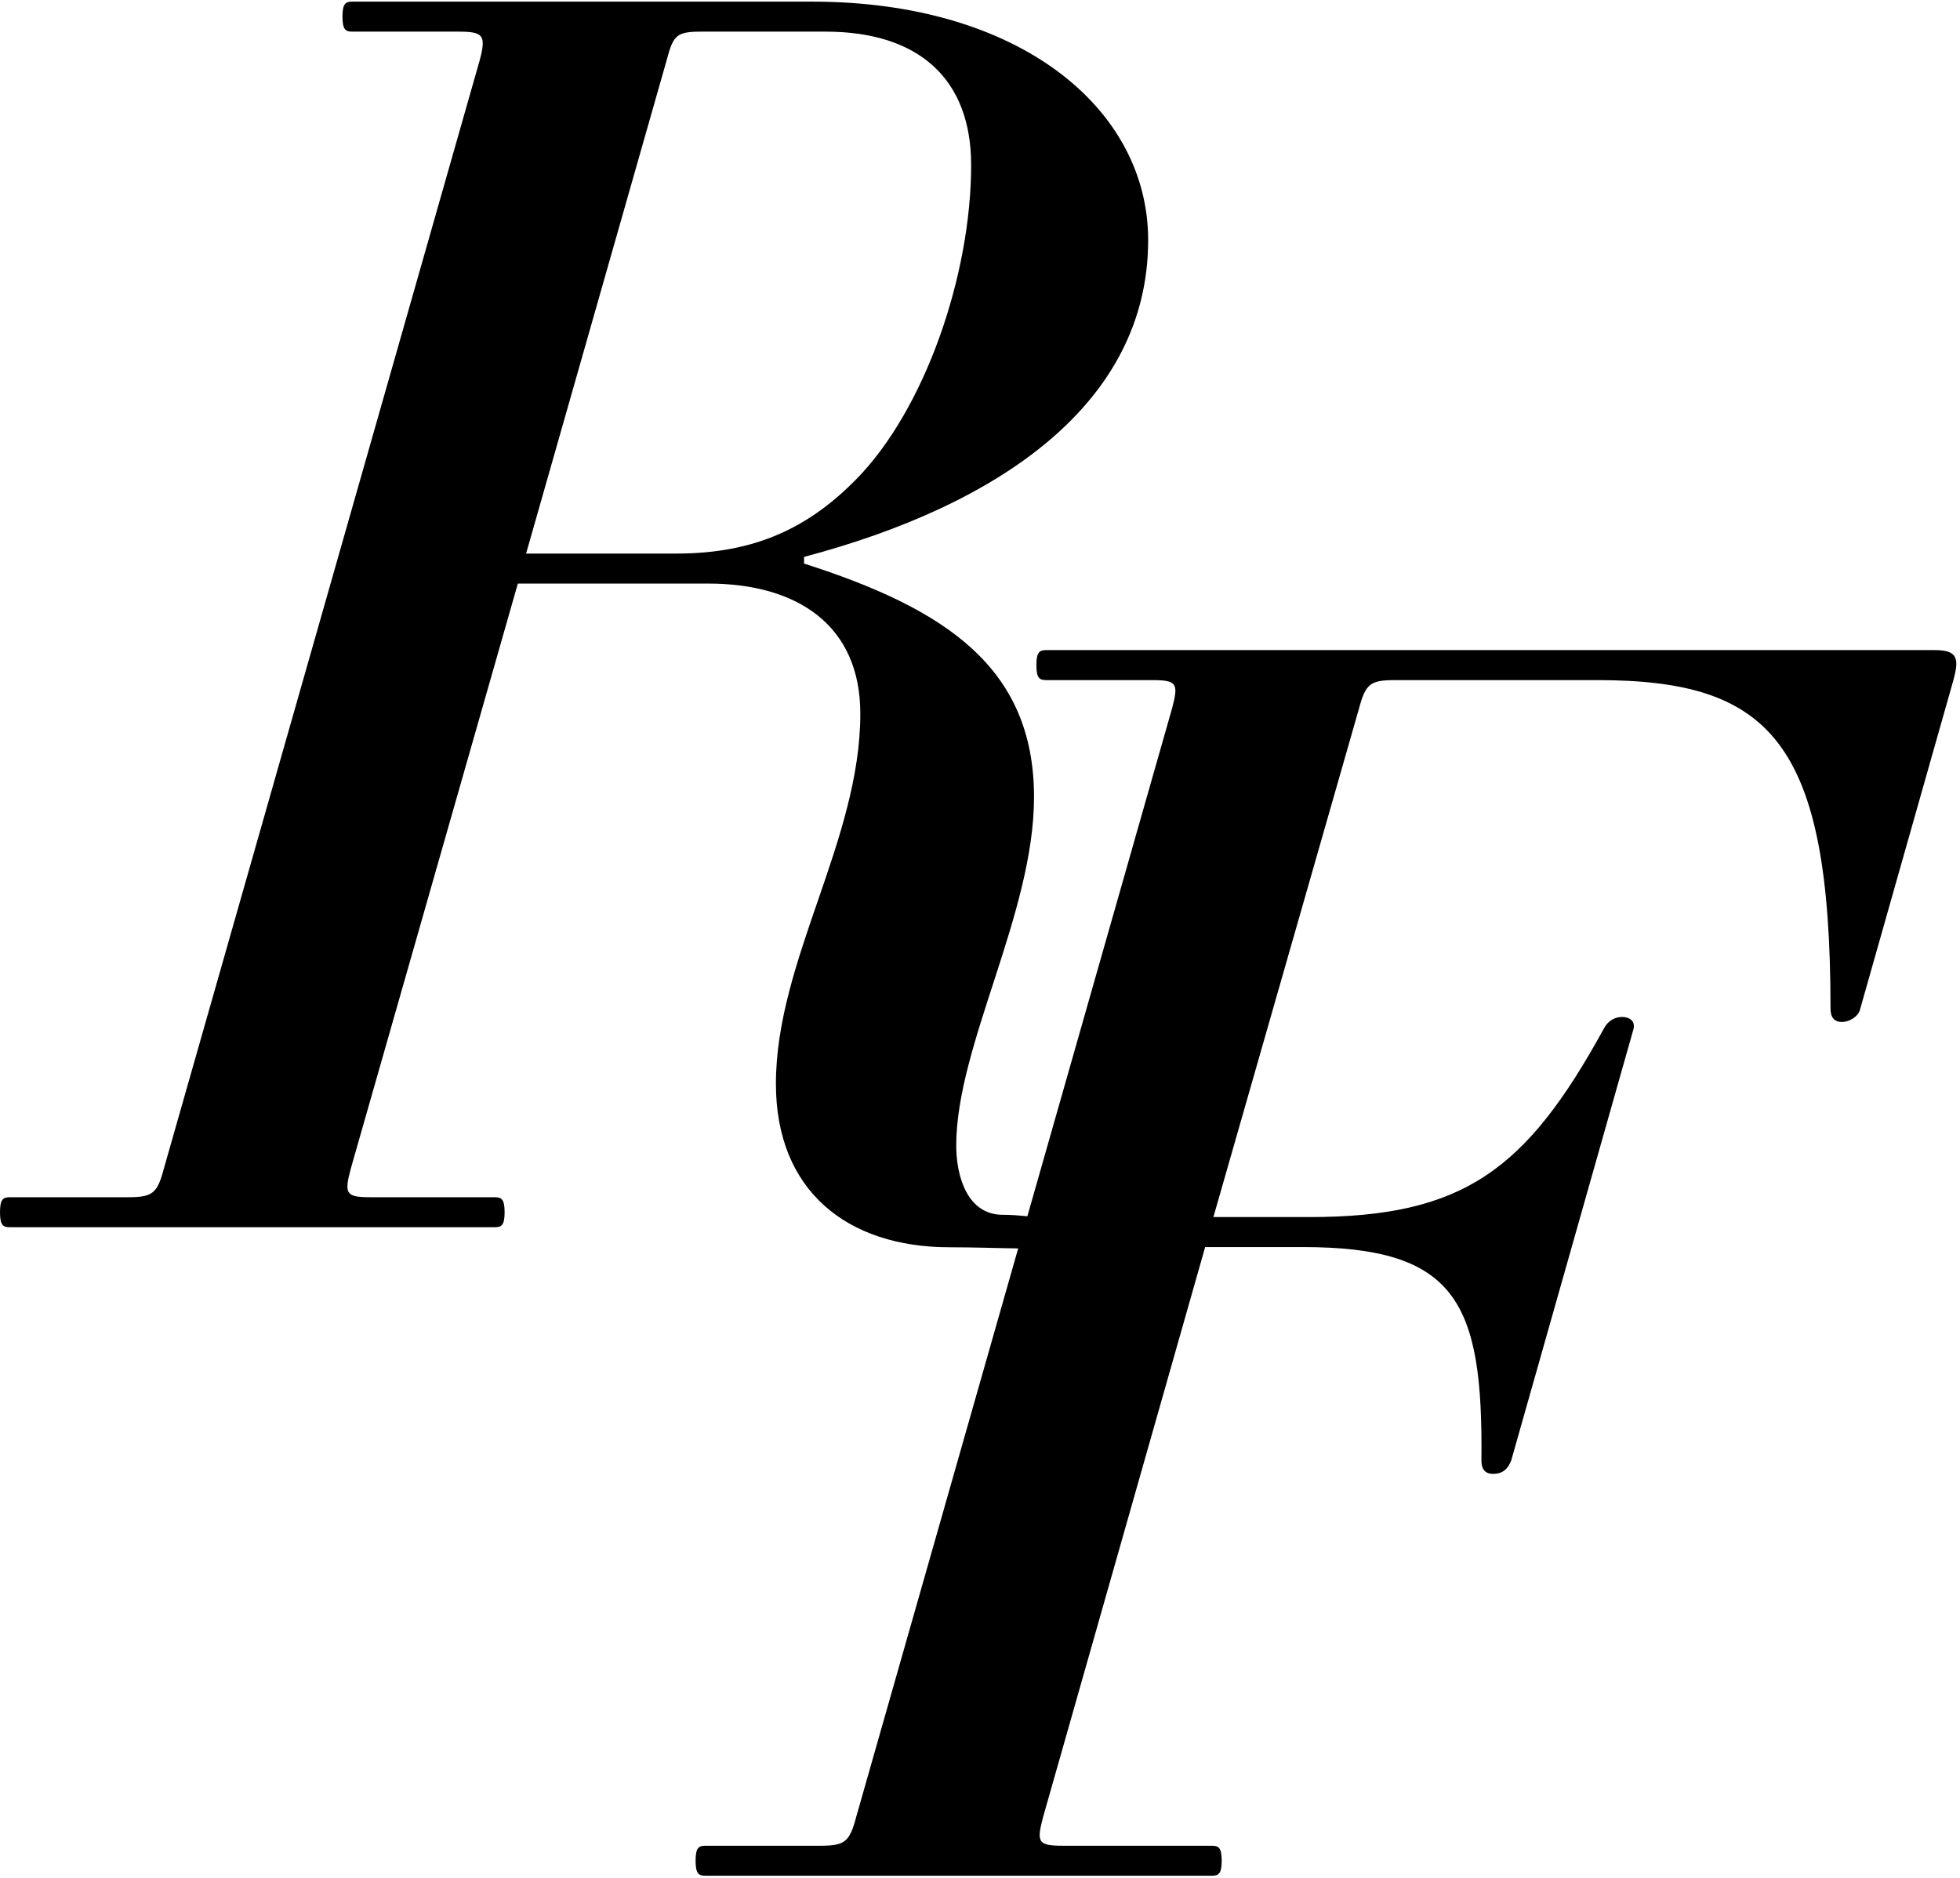
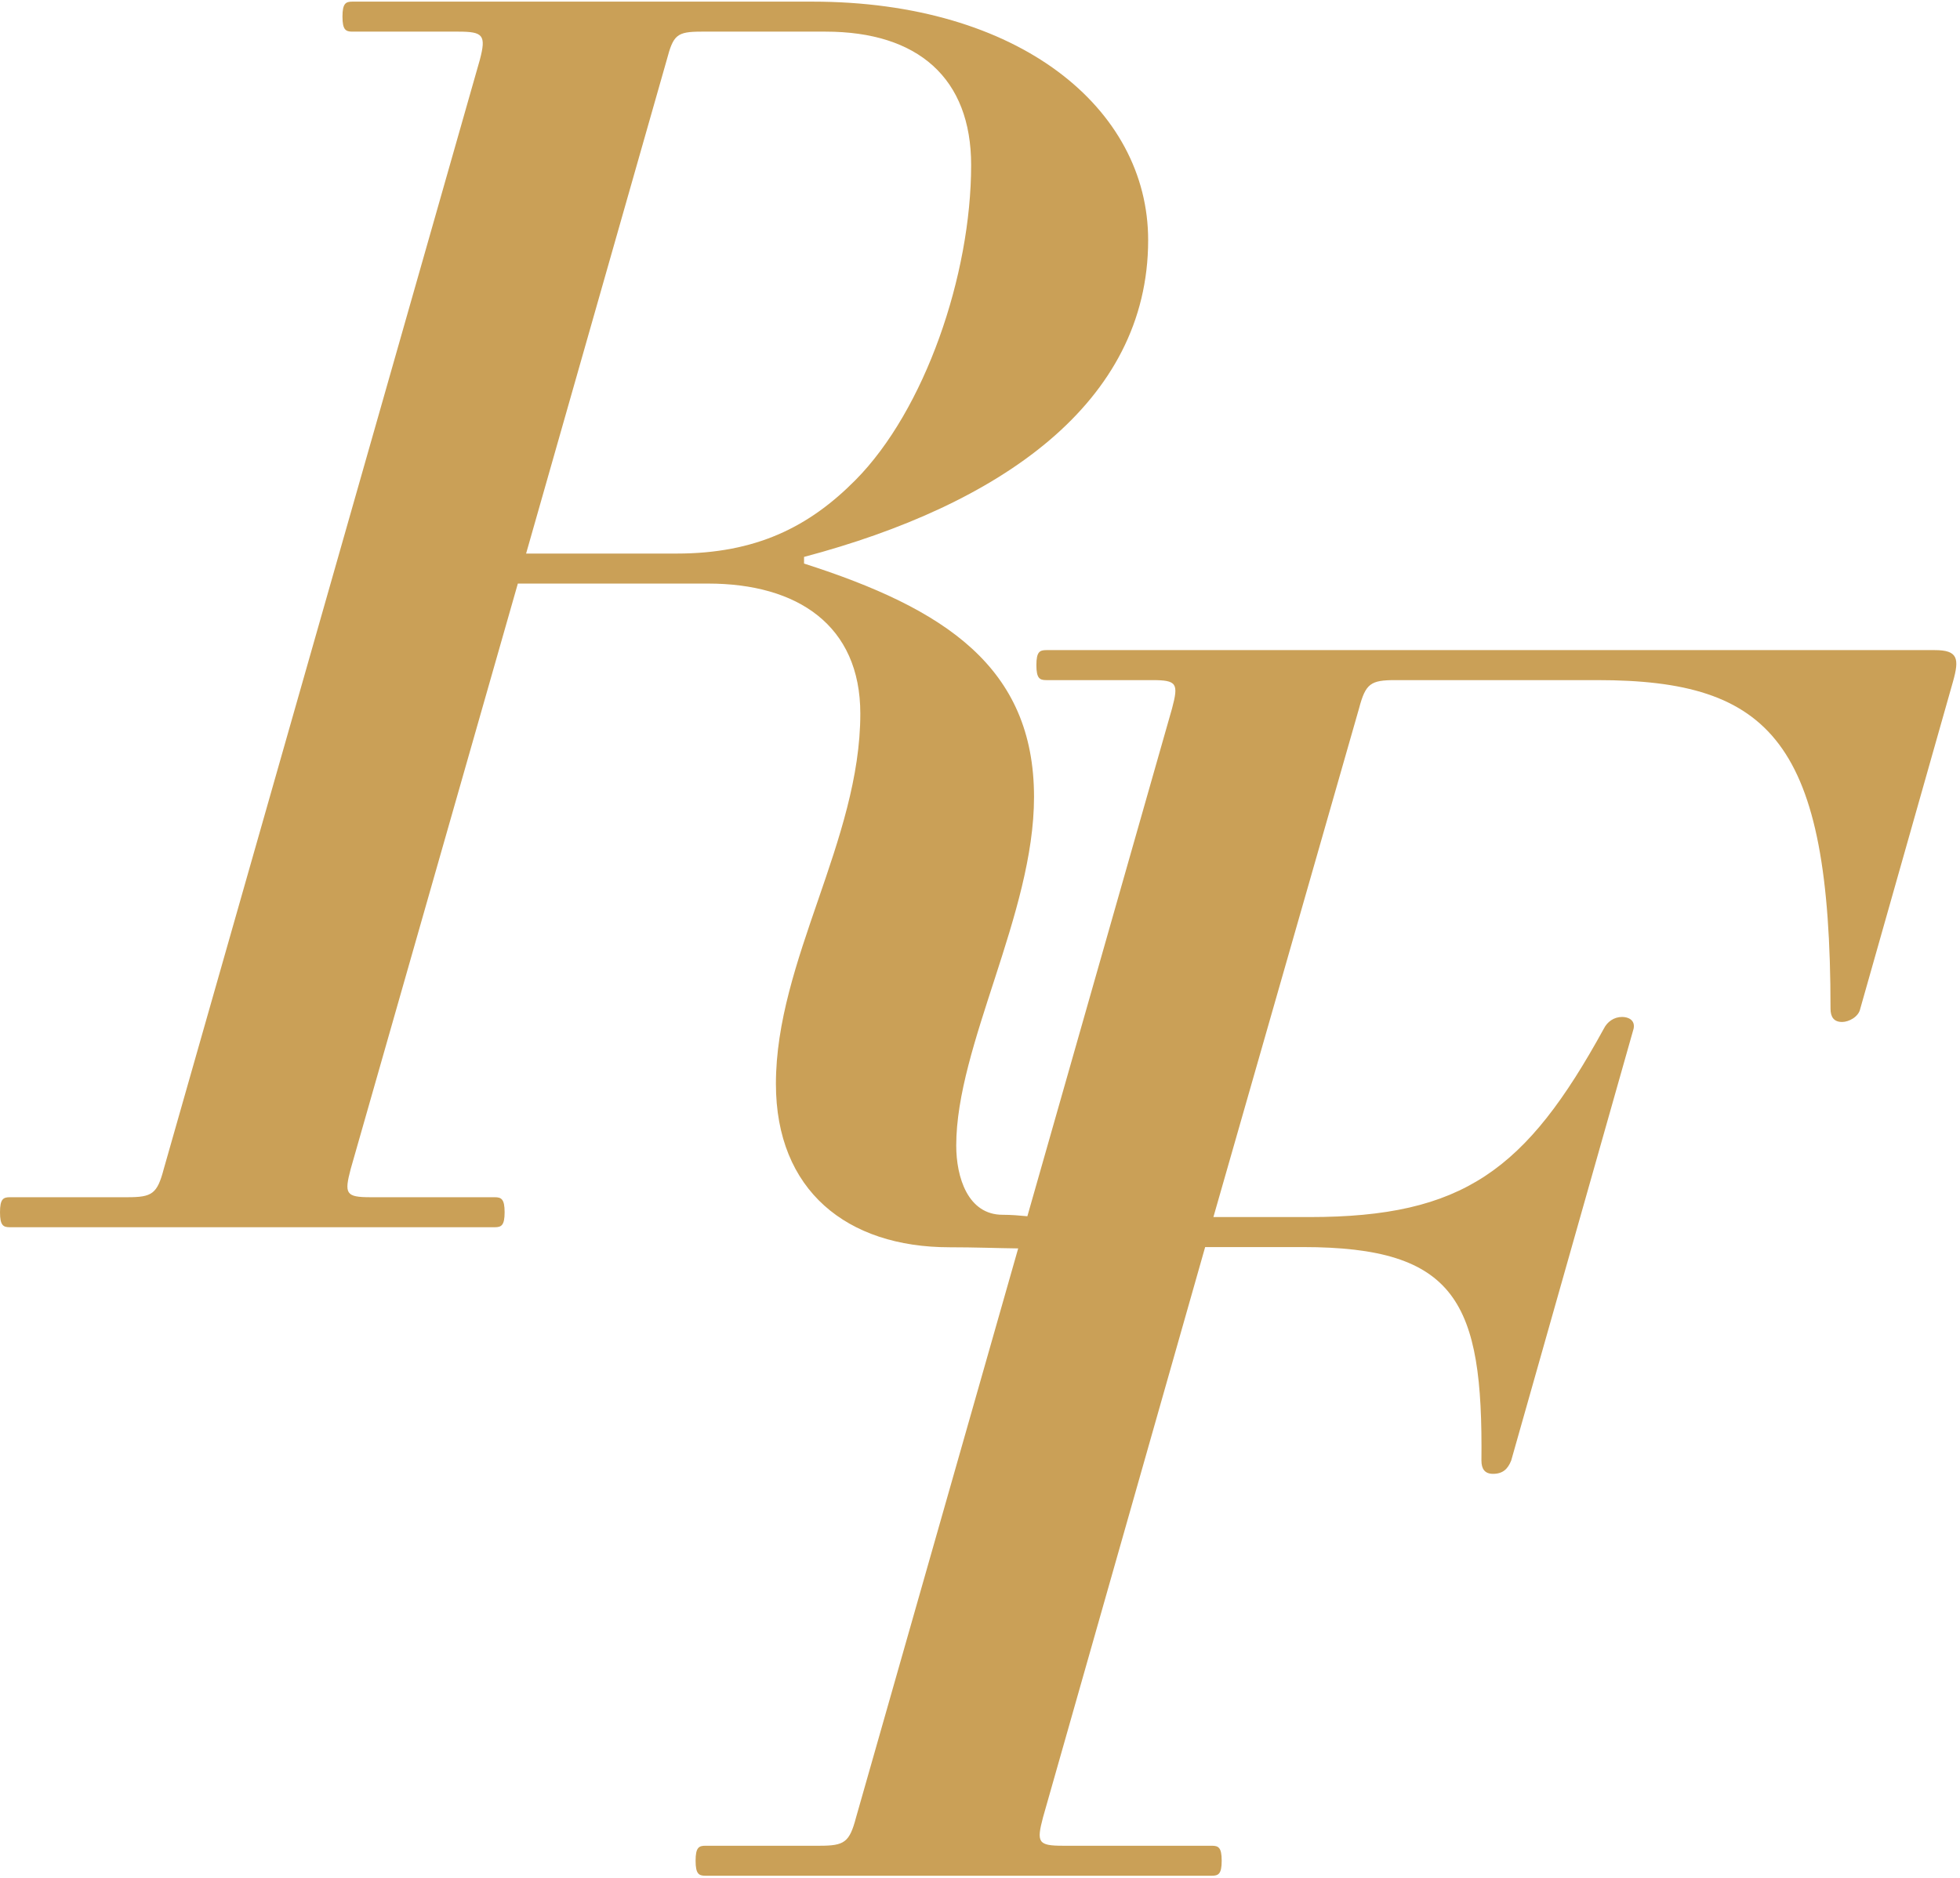
- <svg xmlns="http://www.w3.org/2000/svg" width="48" height="46" viewBox="0 0 48 46">
-   <path fill-rule="evenodd" d="M64.935,70.581 C64.431,70.575 63.87,70.553 63.256,70.553 C60.744,70.553 59.002,69.164 59.002,66.55 C59.002,63.527 61.069,60.586 61.069,57.481 C61.069,55.316 59.529,54.295 57.341,54.295 L52.682,54.295 L48.589,68.633 C48.427,69.245 48.468,69.327 49.076,69.327 L52.114,69.327 C52.276,69.327 52.358,69.368 52.358,69.695 C52.358,70.022 52.276,70.062 52.114,70.062 L40.243,70.062 C40.081,70.062 40,70.022 40,69.695 C40,69.368 40.081,69.327 40.243,69.327 L43.12,69.327 C43.728,69.327 43.849,69.245 44.011,68.633 L51.75,41.469 C51.912,40.857 51.831,40.775 51.223,40.775 L48.63,40.775 C48.468,40.775 48.387,40.734 48.387,40.407 C48.387,40.081 48.468,40.04 48.63,40.04 L59.893,40.04 C64.958,40.04 68.118,42.654 68.118,45.881 C68.118,49.884 64.472,52.375 59.691,53.642 L59.691,53.805 C63.135,54.908 65.323,56.338 65.323,59.524 C65.323,62.383 63.418,65.61 63.418,68.061 C63.418,68.837 63.702,69.757 64.553,69.757 C64.76,69.757 64.963,69.774 65.16,69.793 L68.703,57.355 C68.866,56.742 68.825,56.66 68.217,56.66 L65.624,56.66 C65.462,56.66 65.381,56.619 65.381,56.293 C65.381,55.966 65.462,55.925 65.624,55.925 L87.381,55.925 C87.949,55.925 87.989,56.129 87.827,56.701 L85.558,64.707 C85.518,64.911 85.275,65.034 85.113,65.034 C84.91,65.034 84.829,64.911 84.829,64.707 C84.829,58.172 83.371,56.66 79.116,56.66 L74.173,56.66 C73.565,56.66 73.444,56.742 73.282,57.355 L69.716,69.813 L72.066,69.813 C75.834,69.813 77.374,68.669 79.278,65.197 C79.359,65.034 79.521,64.911 79.724,64.911 C79.886,64.911 80.048,64.993 80.007,65.197 L77.009,75.777 C76.928,75.981 76.807,76.103 76.564,76.103 C76.361,76.103 76.28,75.981 76.28,75.777 C76.32,71.896 75.672,70.548 71.904,70.548 L69.514,70.548 L65.543,84.518 C65.381,85.131 65.422,85.213 66.029,85.213 L69.676,85.213 C69.838,85.213 69.919,85.253 69.919,85.58 C69.919,85.907 69.838,85.948 69.676,85.948 L57.278,85.948 C57.116,85.948 57.035,85.907 57.035,85.58 C57.035,85.253 57.116,85.213 57.278,85.213 L60.074,85.213 C60.681,85.213 60.803,85.131 60.965,84.518 L64.935,70.581 Z M60.218,40.775 L57.179,40.775 C56.571,40.775 56.49,40.857 56.328,41.469 L52.884,53.56 L56.571,53.56 C58.516,53.56 59.812,52.907 60.947,51.763 C62.649,50.047 63.783,46.739 63.783,44.043 C63.783,41.919 62.487,40.775 60.218,40.775 Z" transform="translate(-40 -40)" />
+ <svg xmlns="http://www.w3.org/2000/svg" width="48px" height="46px" viewBox="0 0 48 46" version="1.1">
+   <g id="Page-1" stroke="none" stroke-width="1" fill="none" fill-rule="evenodd">
+     <g id="raleigh-felton-logo" fill="#CAA057" fill-rule="nonzero">
+       <path d="M24.935,30.581 C24.431,30.575 23.87,30.553 23.256,30.553 C20.744,30.553 19.002,29.164 19.002,26.55 C19.002,23.527 21.069,20.586 21.069,17.481 C21.069,15.316 19.529,14.295 17.341,14.295 L12.682,14.295 L8.589,28.633 C8.427,29.245 8.468,29.327 9.076,29.327 L12.114,29.327 C12.276,29.327 12.358,29.368 12.358,29.695 C12.358,30.022 12.276,30.062 12.114,30.062 L0.243,30.062 C0.081,30.062 8.95e-05,30.022 8.95e-05,29.695 C8.95e-05,29.368 0.081,29.327 0.243,29.327 L3.12,29.327 C3.728,29.327 3.849,29.245 4.011,28.633 L11.75,1.469 C11.912,0.857 11.831,0.775 11.223,0.775 L8.63,0.775 C8.468,0.775 8.387,0.734 8.387,0.407 C8.387,0.081 8.468,0.04 8.63,0.04 L19.893,0.04 C24.958,0.04 28.118,2.654 28.118,5.881 C28.118,9.884 24.472,12.375 19.691,13.642 L19.691,13.805 C23.135,14.908 25.323,16.338 25.323,19.524 C25.323,22.383 23.418,25.61 23.418,28.061 C23.418,28.837 23.702,29.757 24.553,29.757 C24.76,29.757 24.963,29.774 25.16,29.793 L28.703,17.355 C28.866,16.742 28.825,16.66 28.217,16.66 L25.624,16.66 C25.462,16.66 25.381,16.619 25.381,16.293 C25.381,15.966 25.462,15.925 25.624,15.925 L47.381,15.925 C47.949,15.925 47.989,16.129 47.827,16.701 L45.558,24.707 C45.518,24.911 45.275,25.034 45.113,25.034 C44.91,25.034 44.829,24.911 44.829,24.707 C44.829,18.172 43.371,16.66 39.116,16.66 L34.173,16.66 C33.565,16.66 33.444,16.742 33.282,17.355 L29.716,29.813 L32.066,29.813 C35.834,29.813 37.374,28.669 39.278,25.197 C39.359,25.034 39.521,24.911 39.724,24.911 C39.886,24.911 40.048,24.993 40.007,25.197 L37.009,35.777 C36.928,35.981 36.807,36.103 36.564,36.103 C36.361,36.103 36.28,35.981 36.28,35.777 C36.32,31.896 35.672,30.548 31.904,30.548 L29.514,30.548 L25.543,44.518 C25.381,45.131 25.422,45.213 26.029,45.213 L29.676,45.213 C29.838,45.213 29.919,45.253 29.919,45.58 C29.919,45.907 29.838,45.948 29.676,45.948 L17.278,45.948 C17.116,45.948 17.035,45.907 17.035,45.58 C17.035,45.253 17.116,45.213 17.278,45.213 L20.074,45.213 C20.681,45.213 20.803,45.131 20.965,44.518 L24.935,30.581 Z M20.218,0.775 L17.179,0.775 C16.571,0.775 16.49,0.857 16.328,1.469 L12.884,13.56 L16.571,13.56 C18.516,13.56 19.812,12.907 20.947,11.763 C22.649,10.047 23.783,6.739 23.783,4.043 C23.783,1.919 22.487,0.775 20.218,0.775 Z" id="Shape" />
+     </g>
+   </g>
</svg>
